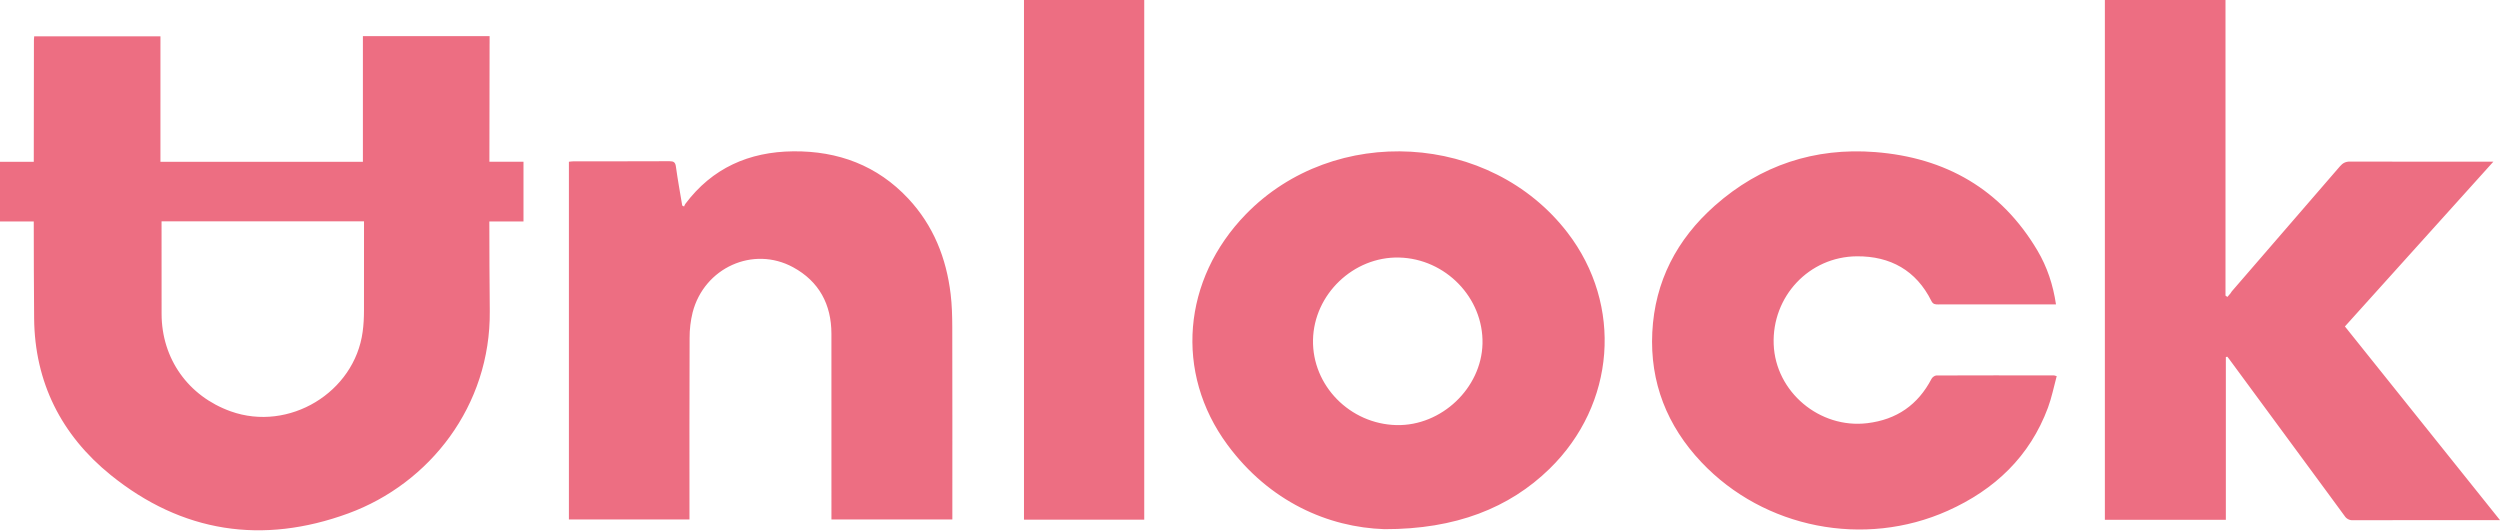
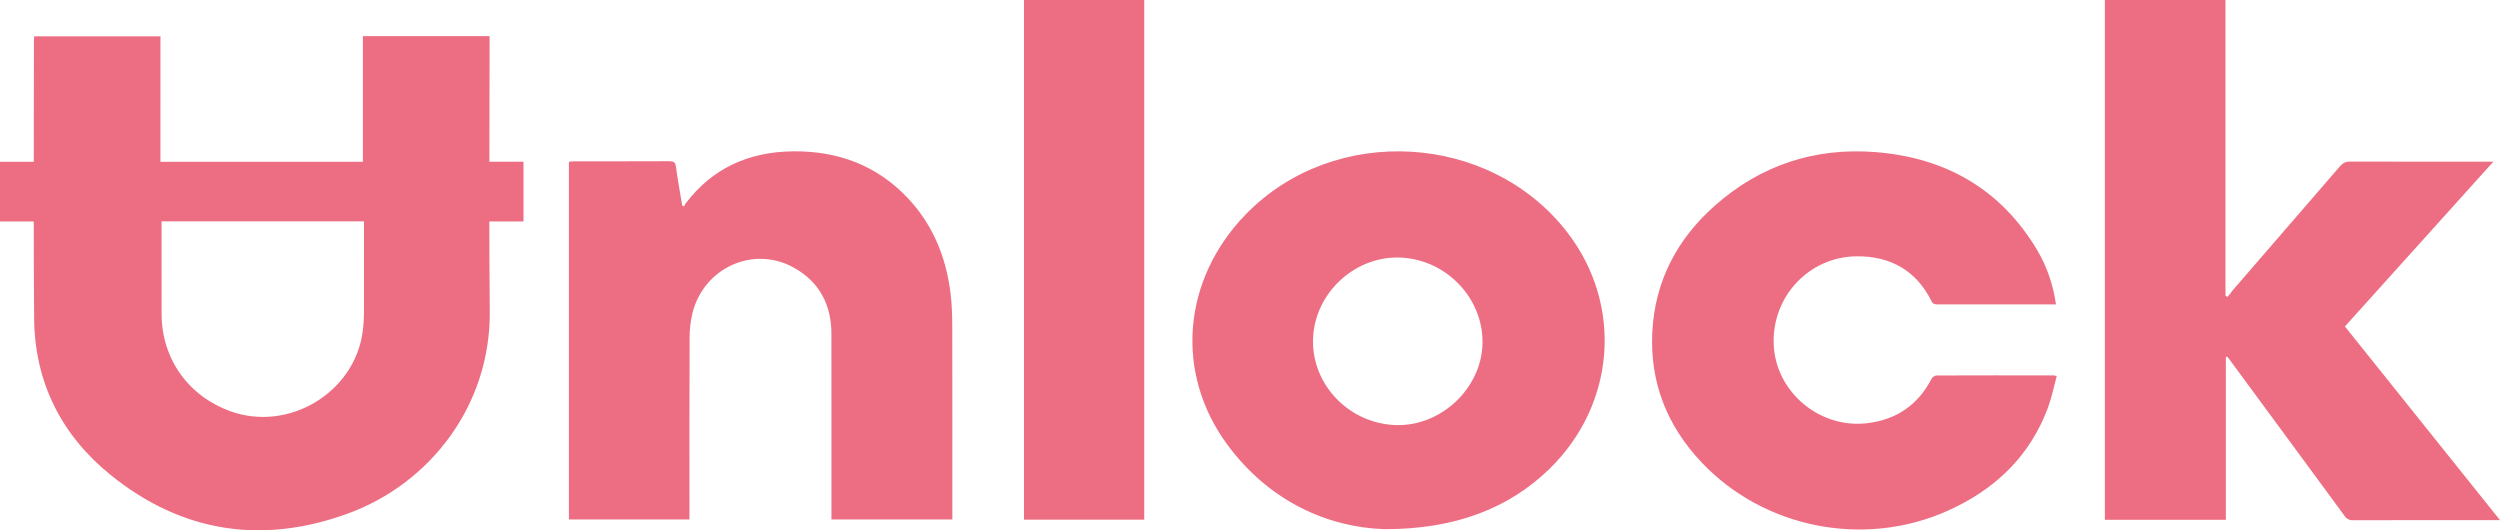
- <svg xmlns="http://www.w3.org/2000/svg" width="132" height="28">
+ <svg xmlns="http://www.w3.org/2000/svg">
  <path fill="#ED6E82" fill-rule="evenodd" d="M19.218 16.414c0 .366-.02.736-.069 1.099-.429 3.212-3.895 5.303-6.964 4.207-2.245-.802-3.652-2.779-3.653-5.152-.002-1.627-.001-3.253-.002-4.88h10.69c0 1.576 0 3.15-.002 4.726M25.85 2.295c0 2.082-.007 4.164-.01 6.246h1.8v3.151h-1.803c.002 1.578.007 3.156.023 4.734.048 5-3.172 9.105-7.466 10.68-4.535 1.663-8.784 1.016-12.546-2.023-2.61-2.108-4.017-4.901-4.046-8.272a679.375 679.375 0 0 1-.02-5.119H0v-3.15h1.783c.003-2.143.008-4.285.008-6.428 0-.058.008-.117.014-.197h6.667v.375l-.001 6.25h10.69V1.907h6.69v.387zm97.96 14.94L132 27.463h-.402c-2.453 0-4.906-.003-7.359.005a.485.485 0 0 1-.443-.225l-.962-1.31-5.154-7.002-.078-.098-.077.02v8.593h-6.388V0h6.369v15.608l.1.07.16-.185a.664.664 0 0 1 .074-.11c1.903-2.202 3.811-4.4 5.712-6.605.15-.173.3-.248.533-.247 2.393.008 4.786.005 7.179.005h.386l-7.838 8.7zM65.784 11.31c4.67-4.797 12.905-4.326 16.98.972 2.941 3.826 2.54 9.07-.953 12.475-2.115 2.06-4.949 3.192-8.713 3.183-2.968-.097-6.072-1.45-8.291-4.458-2.802-3.799-2.373-8.73.977-12.172zm7.957 11.135c2.367.051 4.48-1.952 4.535-4.299.056-2.419-1.951-4.491-4.407-4.548-2.405-.056-4.494 1.943-4.542 4.346-.049 2.41 1.95 4.448 4.414 4.501zm-23.547-6.918c.07.58.084 1.17.086 1.755.008 3.269.004 6.538.004 9.807v.339H43.9v-.358c0-3.15.003-6.3-.001-9.45-.003-1.549-.65-2.762-2.025-3.51-2.107-1.145-4.692.026-5.303 2.384a5.55 5.55 0 0 0-.16 1.355c-.014 3.06-.007 6.121-.007 9.182v.397h-6.366V8.54c.093-.009.18-.023.265-.023 1.682 0 3.363.003 5.045-.005.22 0 .309.052.34.285.094.688.22 1.371.334 2.056l.098.051c.02-.045.033-.096.063-.135 1.42-1.896 3.365-2.756 5.7-2.779 2.373-.023 4.441.748 6.077 2.499 1.324 1.419 2.006 3.136 2.234 5.037zm52.047 4.298c2.072-.009 4.145-.005 6.217-.003.019 0 .038.01.136.037-.151.556-.262 1.128-.462 1.667-.96 2.578-2.808 4.329-5.291 5.442-4.404 1.973-9.697.936-13.003-2.56-1.816-1.919-2.728-4.218-2.597-6.862.133-2.686 1.296-4.914 3.304-6.69 2.409-2.131 5.268-3.075 8.466-2.826 3.715.29 6.647 1.958 8.568 5.202.51.862.823 1.803.977 2.84h-.28c-1.981 0-3.964 0-5.946.002-.156 0-.266-.008-.354-.185-.801-1.612-2.168-2.367-3.928-2.356-2.535.016-4.494 2.128-4.397 4.65.097 2.51 2.426 4.464 4.941 4.161 1.555-.187 2.676-.968 3.393-2.343.043-.083.168-.175.256-.176zM54.066 27.44V0h6.35v27.44h-6.35z" />
</svg>
